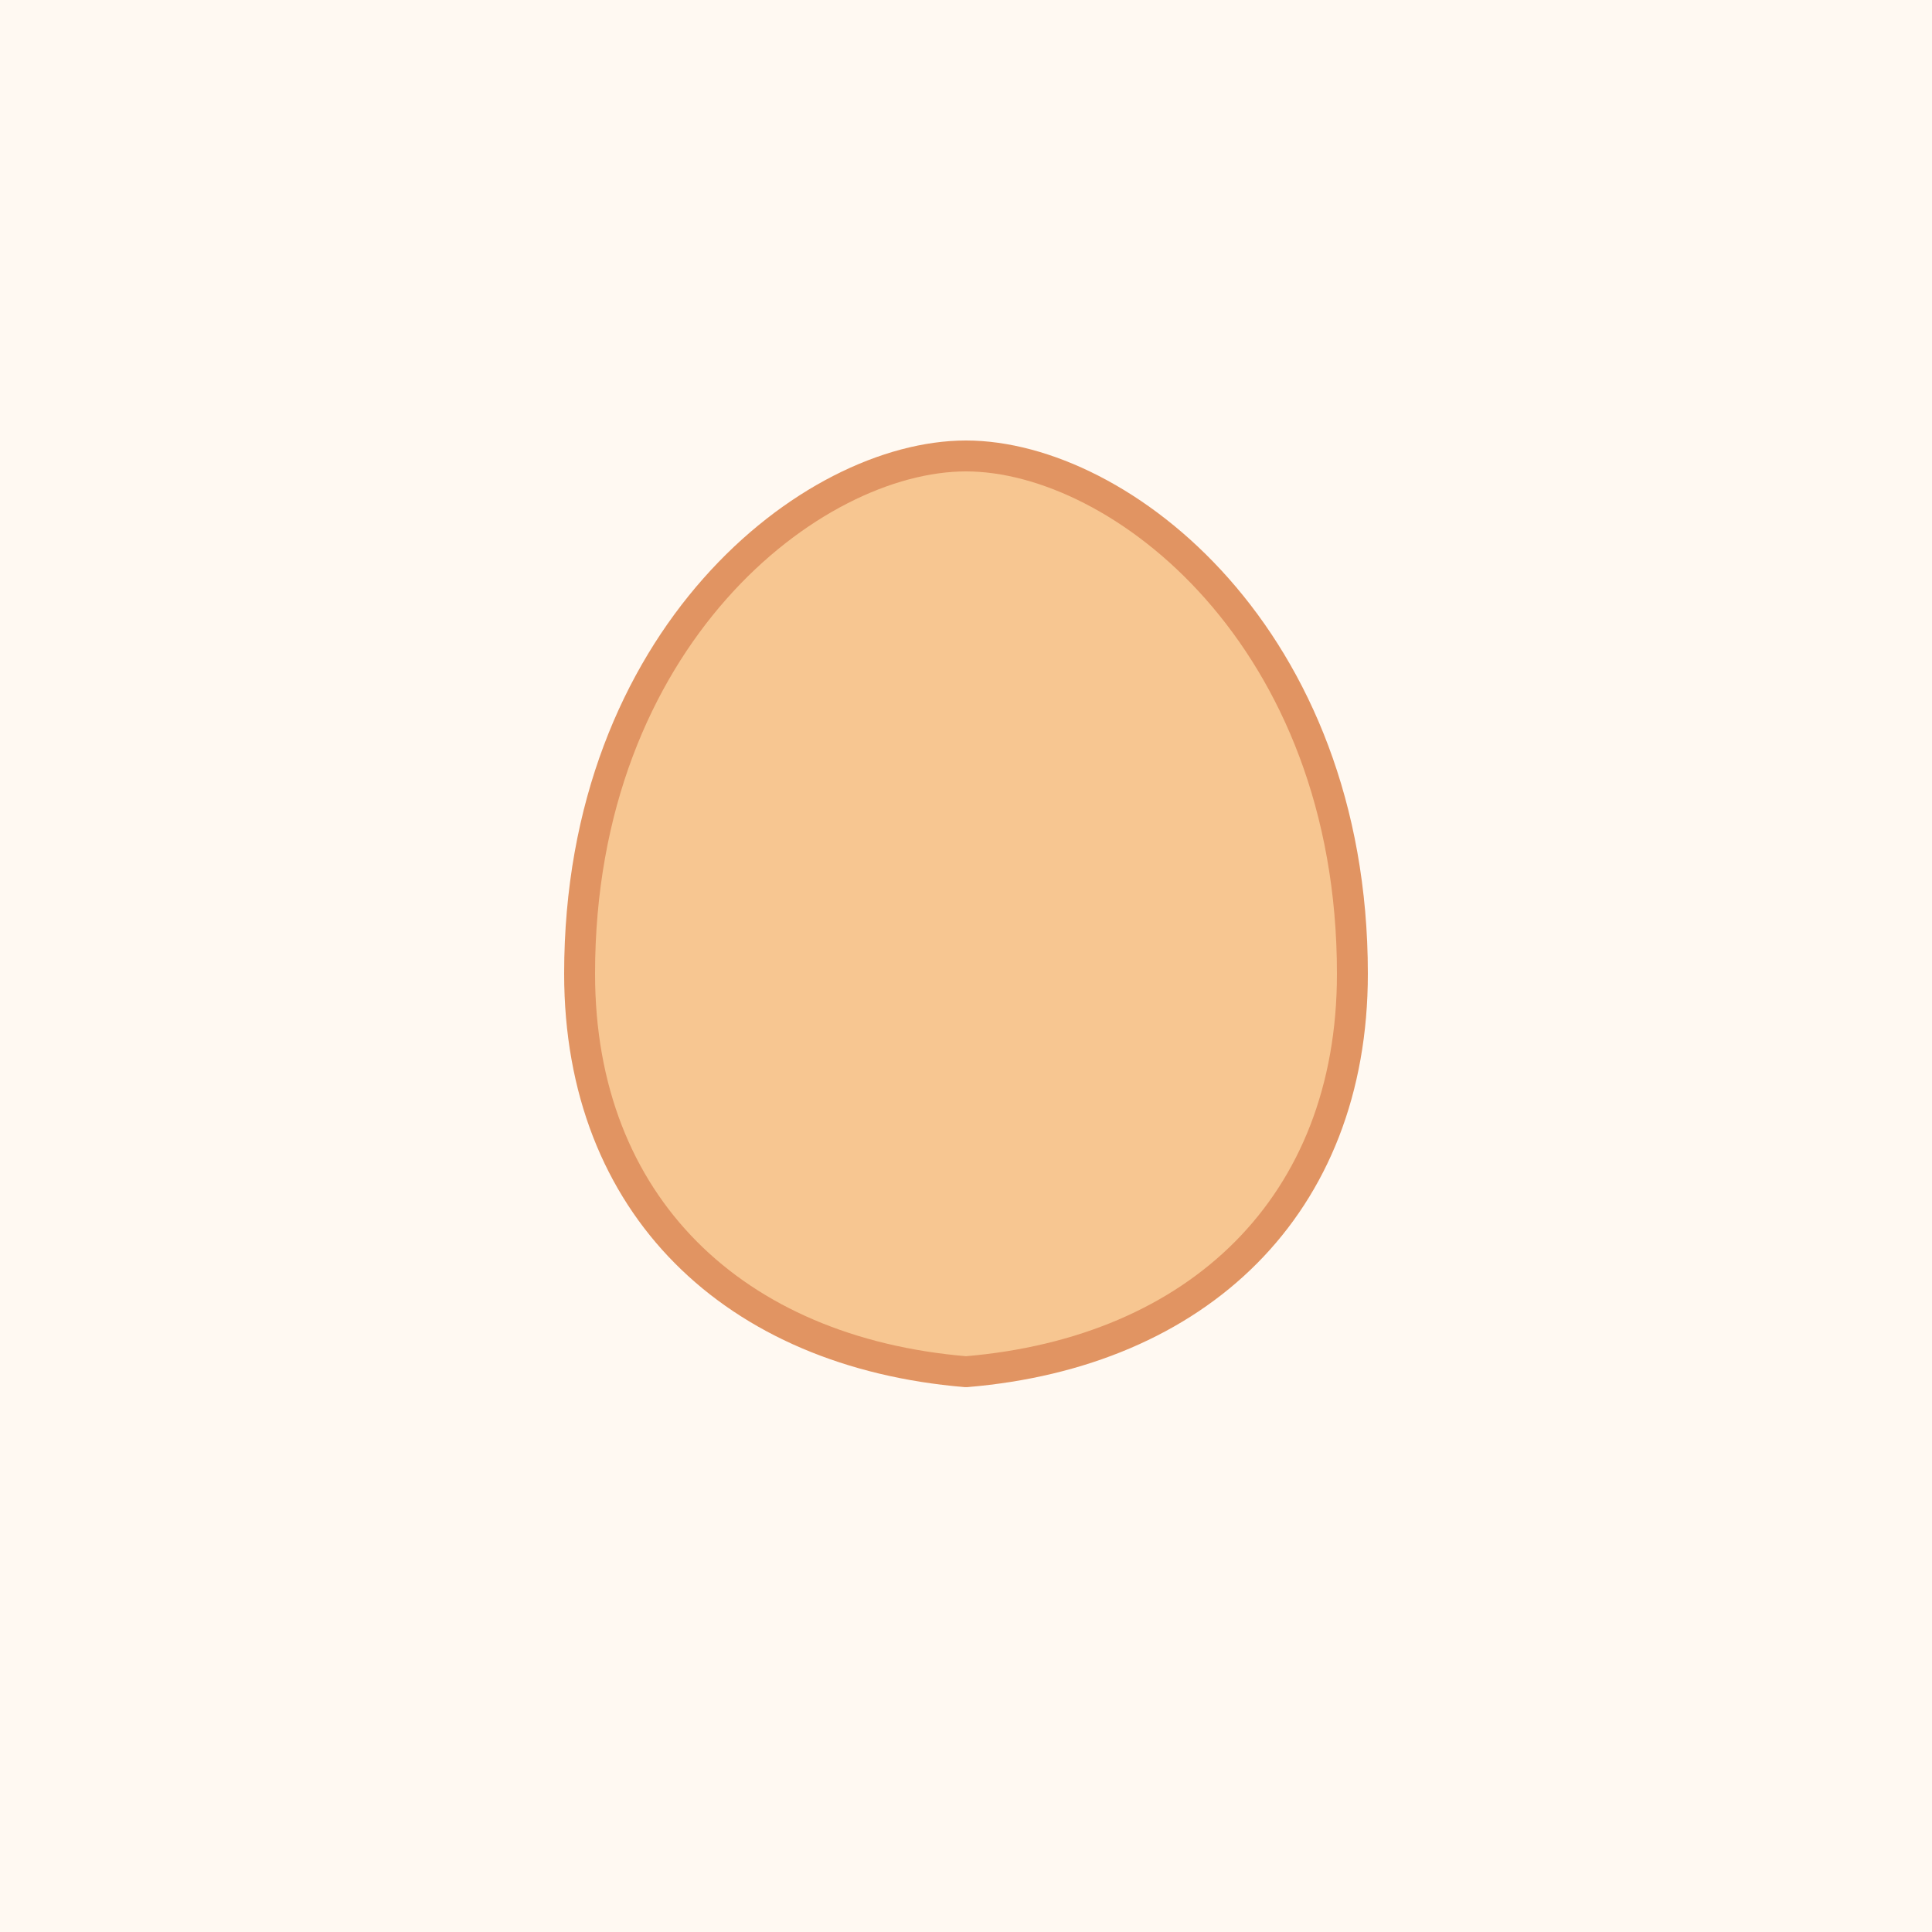
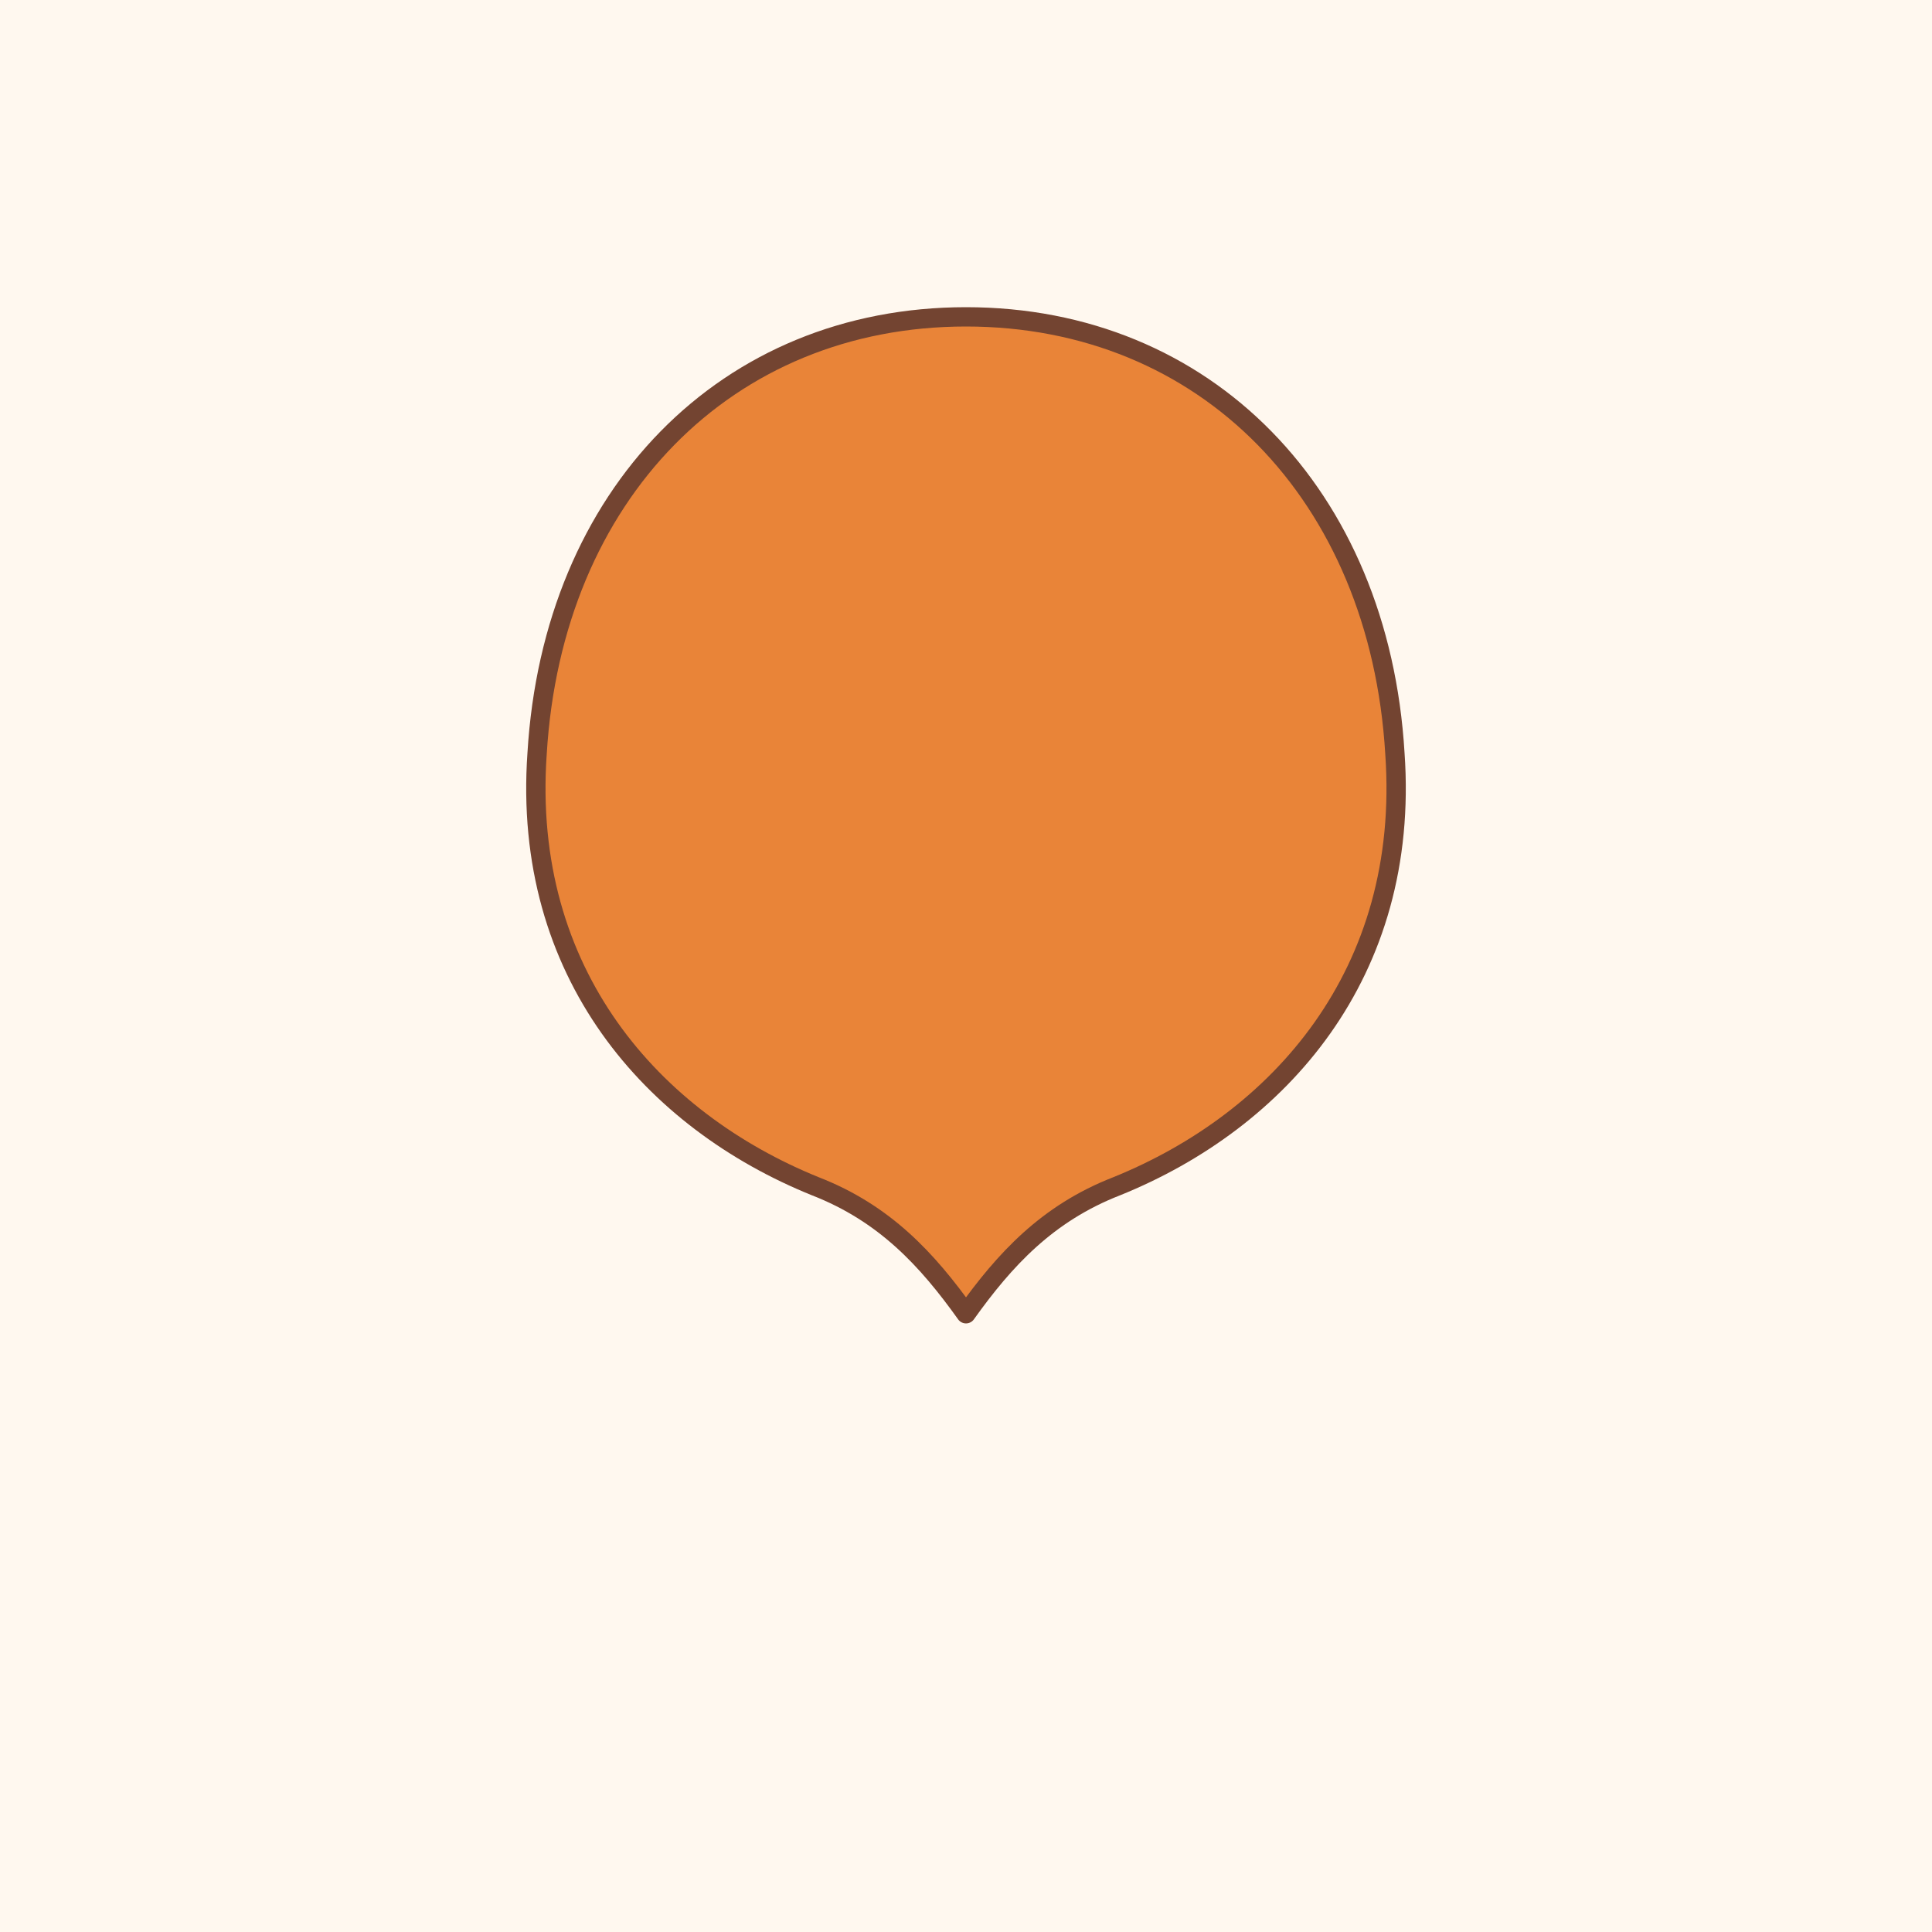
<svg xmlns="http://www.w3.org/2000/svg" width="500" height="500" viewBox="0 0 500 500">
-   <rect width="500" height="500" fill="#FFF9F2" />
-   <g fill="#F7C38D" stroke="#E08F5B" stroke-width="8" stroke-linecap="round" stroke-linejoin="round" opacity="0.95">
-     <path d="M150 252 C150 165, 210 118, 250 118 C290 118, 350 165, 350 252 C350 312, 310 350, 250 355 C190 350, 150 312, 150 252 Z" />
+   <rect width="500" height="500" fill="#FFF8EF" />
+   <g fill="#E98234" stroke="#70402D" stroke-width="5" stroke-linecap="round" stroke-linejoin="round" opacity="0.98">
+     <path d="M250 82 C188 82 143 128 139 195 C135 252 169 290 211 307 C229 314 240 326 250 340 C260 326 271 314 289 307 C331 290 365 252 361 195 C357 128 312 82 250 82 Z" fill="#E98234" />
  </g>
</svg>
